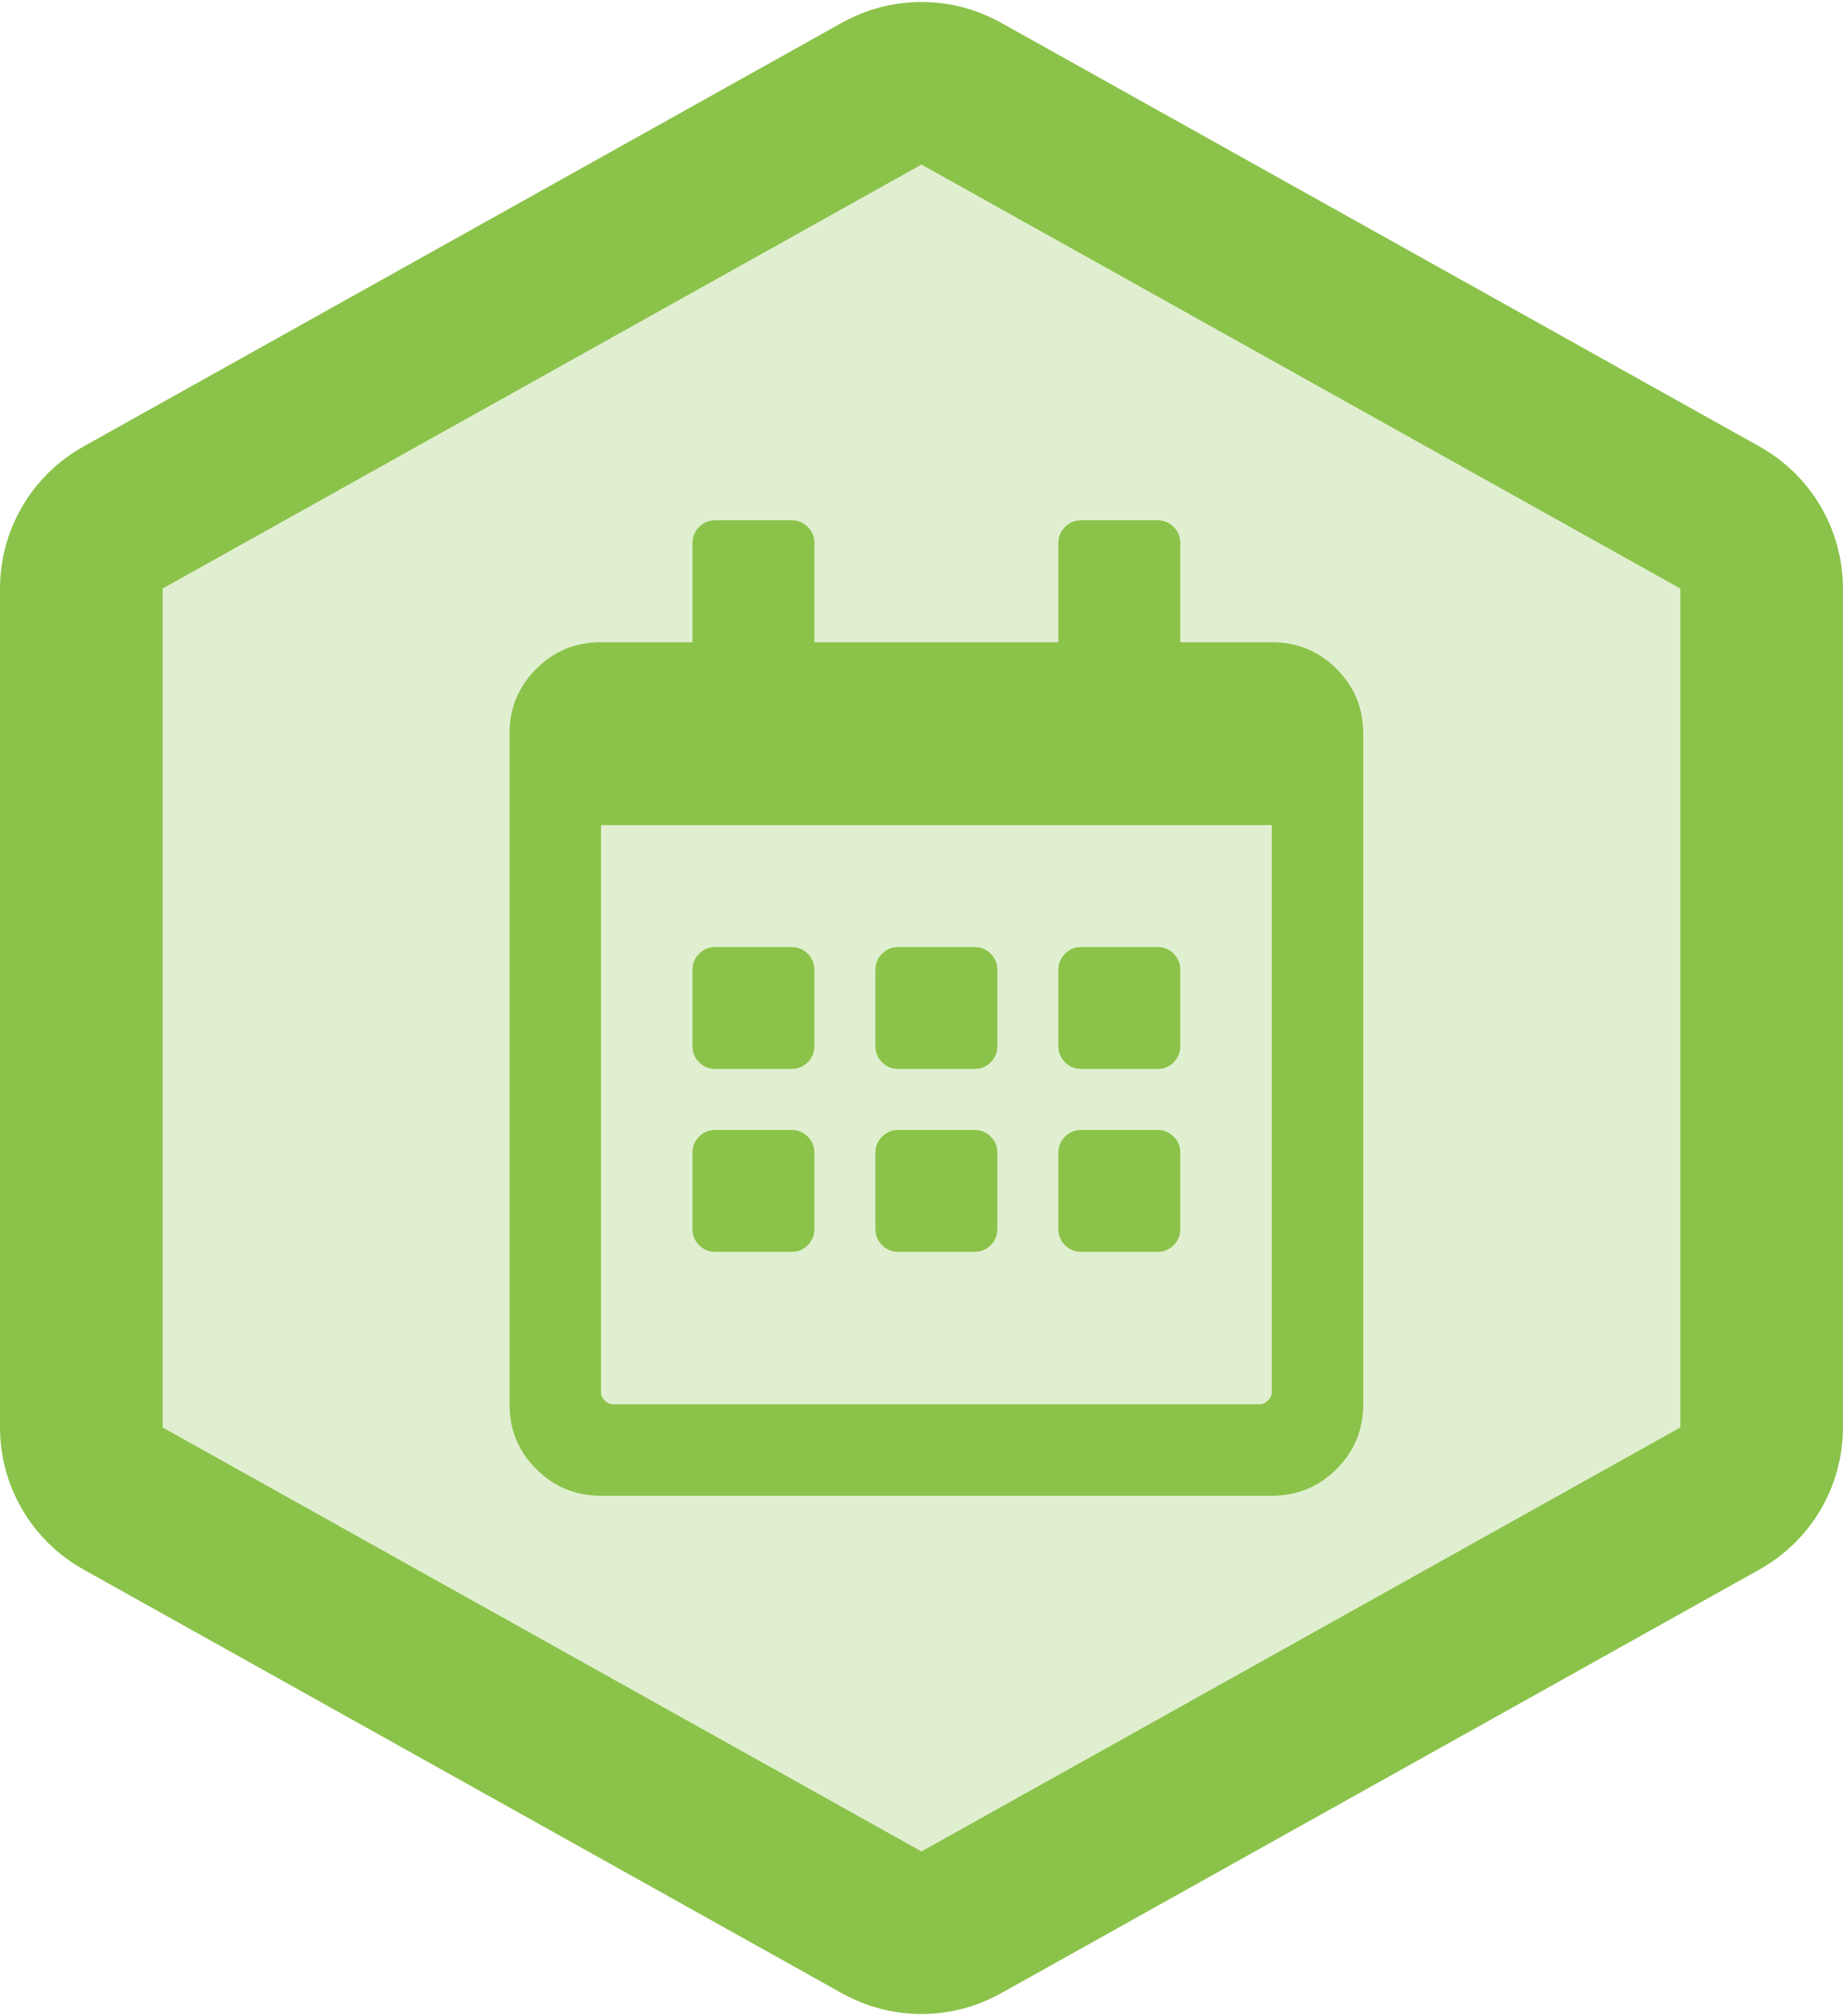
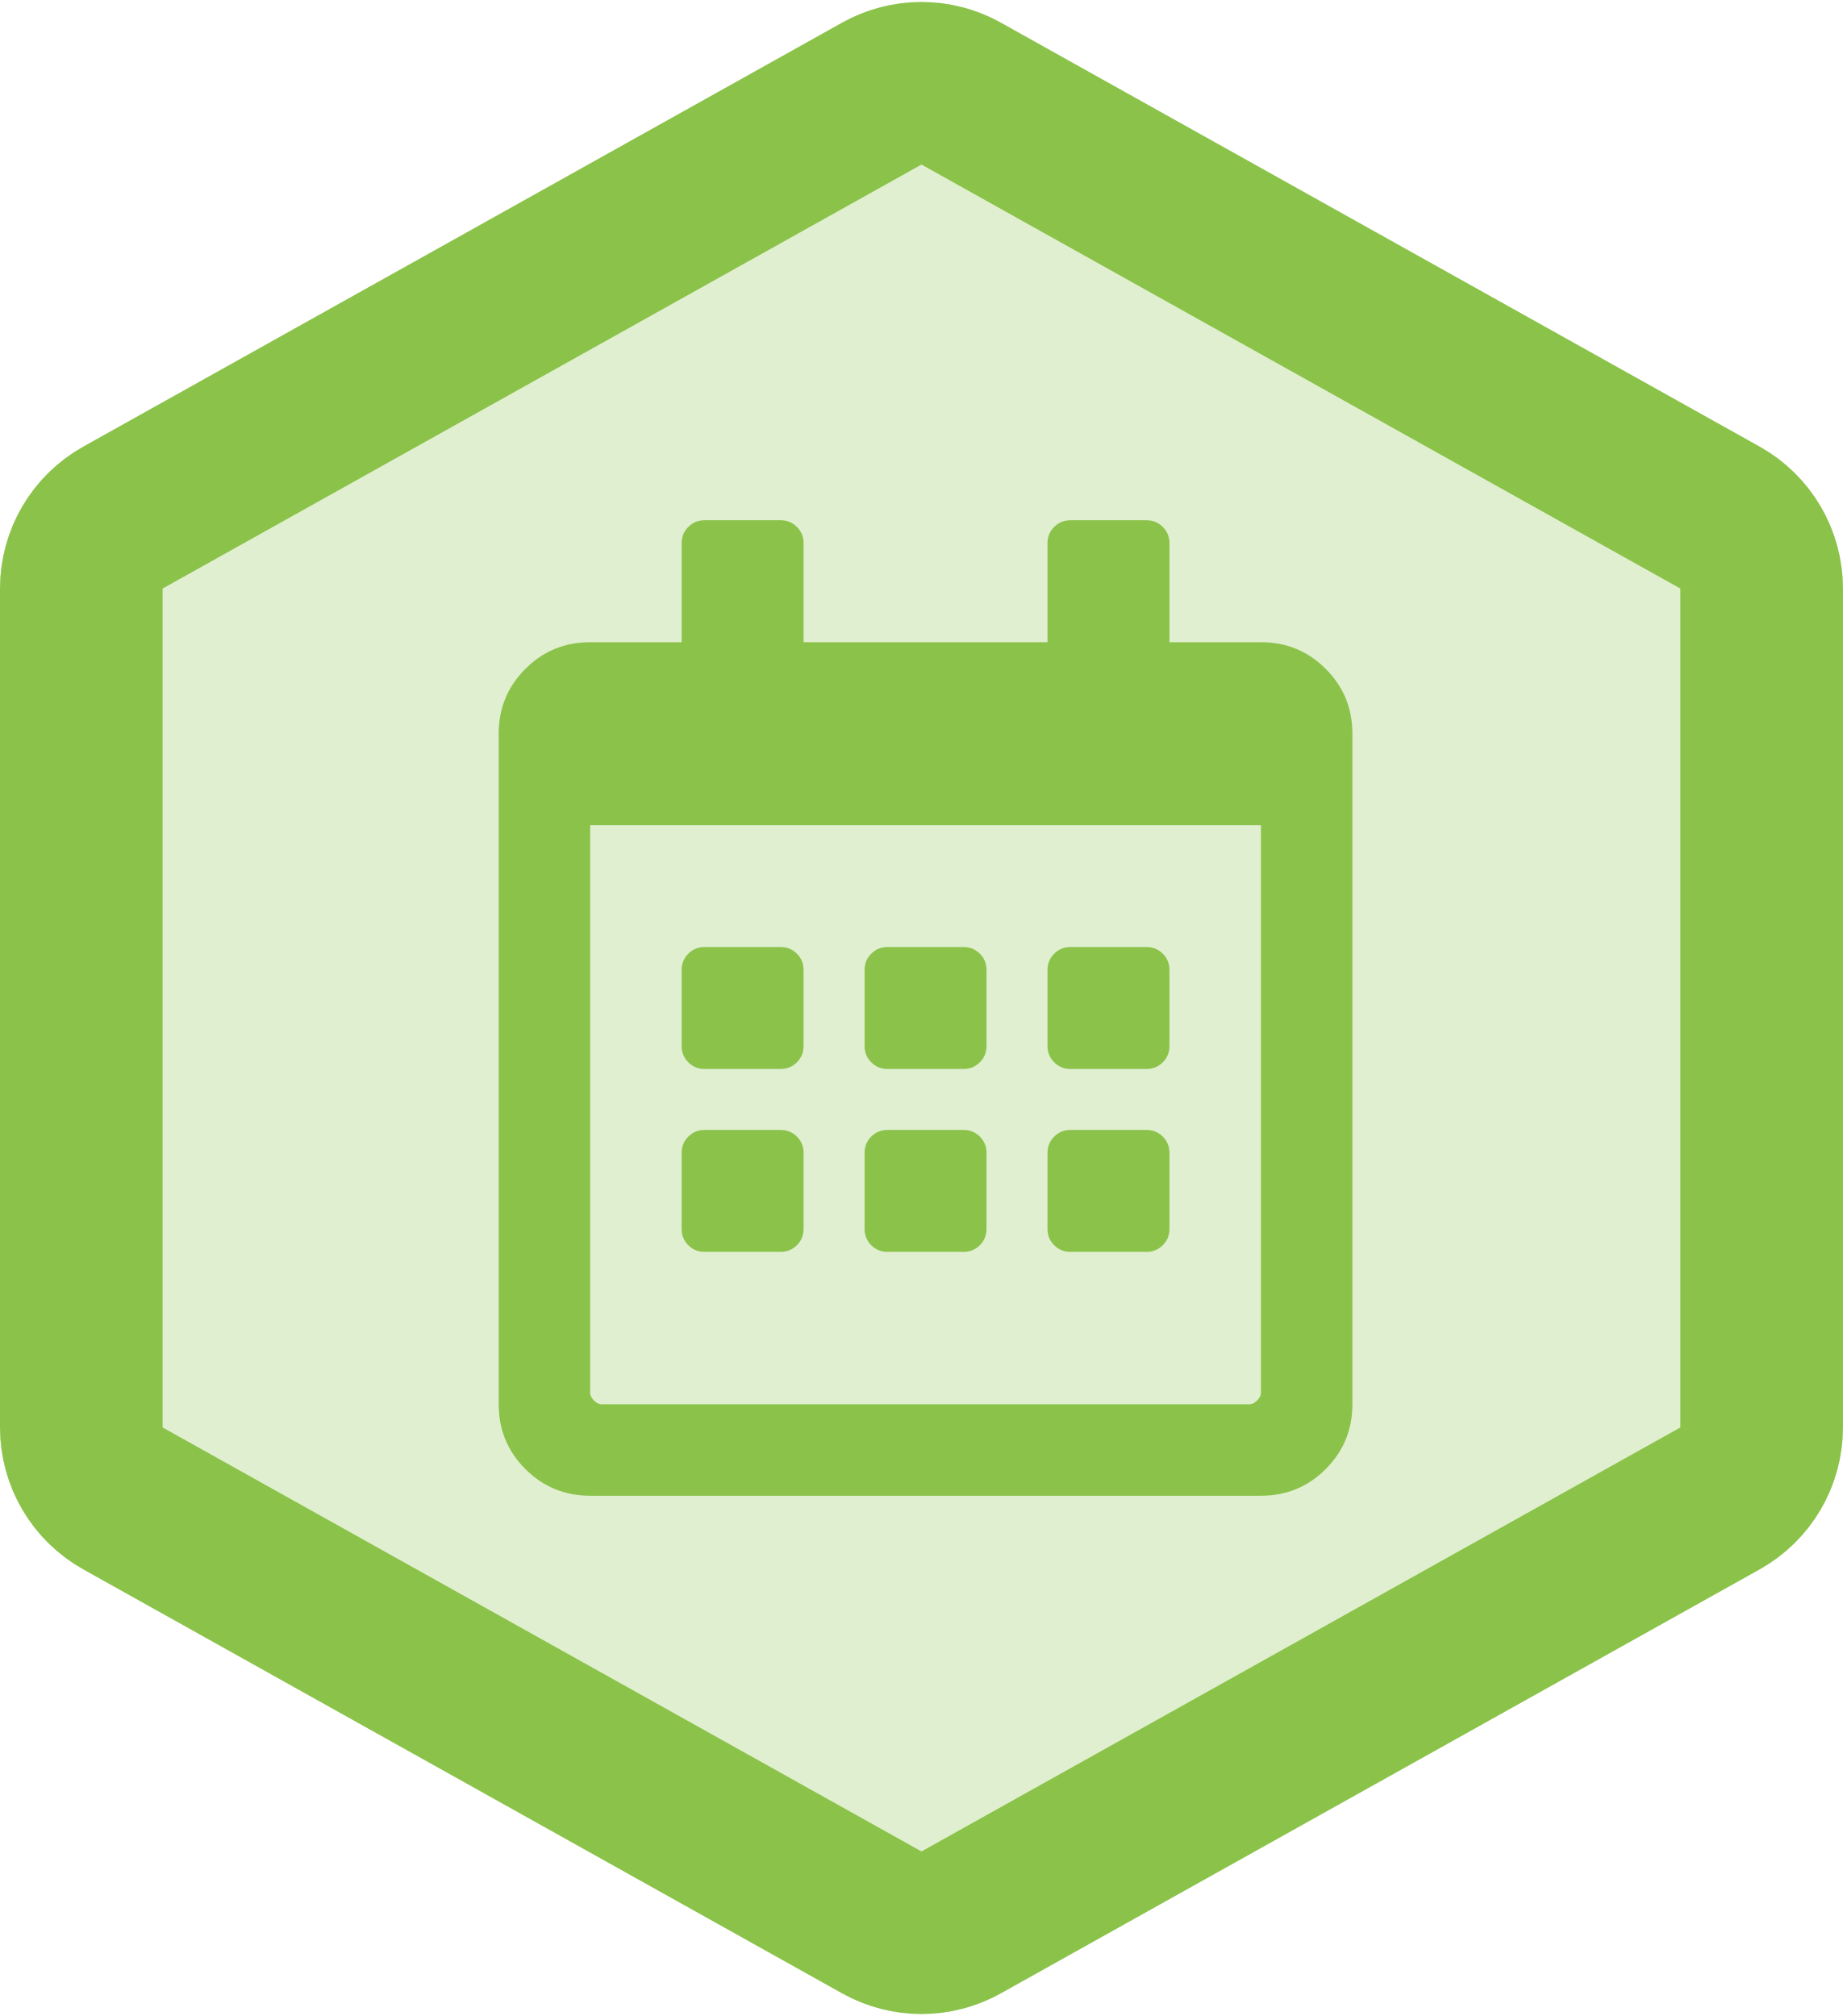
<svg xmlns="http://www.w3.org/2000/svg" xmlns:xlink="http://www.w3.org/1999/xlink" width="170px" height="186px" viewBox="0 0 170 186" version="1.1">
  <defs>
    <path d="M92.317,4.089 L162.317,43.207 C167.061,45.858 170,50.867 170,56.301 L170,133.699 C170,139.133 167.061,144.142 162.317,146.793 L92.317,185.911 C87.77,188.452 82.23,188.452 77.683,185.911 L7.683,146.793 C2.939,144.142 -3.55271368e-15,139.133 -3.55271368e-15,133.699 L-1.0658141e-14,56.301 C-1.59872116e-14,50.867 2.939,45.858 7.683,43.207 L77.683,4.089 C82.23,1.548 87.77,1.548 92.317,4.089 Z" id="path-1" />
  </defs>
  <g id="Hexagons" stroke="none" stroke-width="1" fill="none" fill-rule="evenodd" transform="translate(-254, -247)">
    <g id="pinax-calendars" transform="translate(254, 245)">
      <g>
        <g id="Badge">
          <use fill="#E1EFD1" fill-rule="evenodd" xlink:href="#path-1" />
          <path stroke="#8BC34A" stroke-width="15" d="M88.659,10.636 C86.385,9.366 83.615,9.366 81.341,10.636 L11.341,49.754 C8.97,51.079 7.5,53.584 7.5,56.301 L7.5,133.699 C7.5,136.416 8.97,138.921 11.341,140.246 L81.341,179.364 C83.615,180.634 86.385,180.634 88.659,179.364 L158.659,140.246 C161.03,138.921 162.5,136.416 162.5,133.699 L162.5,56.301 C162.5,53.584 161.03,51.079 158.659,49.754 L88.659,10.636 Z" />
        </g>
-         <path d="M73.016,100.625 L65.984,100.625 C65.398,100.625 64.9,100.42 64.49,100.01 C64.08,99.6 63.875,99.102 63.875,98.516 L63.875,91.484 C63.875,90.898 64.08,90.4 64.49,89.99 C64.9,89.58 65.398,89.375 65.984,89.375 L73.016,89.375 C73.602,89.375 74.1,89.58 74.51,89.99 C74.92,90.4 75.125,90.898 75.125,91.484 L75.125,98.516 C75.125,99.102 74.92,99.6 74.51,100.01 C74.1,100.42 73.602,100.625 73.016,100.625 Z M92,91.484 L92,98.516 C92,99.102 91.795,99.6 91.385,100.01 C90.975,100.42 90.477,100.625 89.891,100.625 L82.859,100.625 C82.273,100.625 81.775,100.42 81.365,100.01 C80.955,99.6 80.75,99.102 80.75,98.516 L80.75,91.484 C80.75,90.898 80.955,90.4 81.365,89.99 C81.775,89.58 82.273,89.375 82.859,89.375 L89.891,89.375 C90.477,89.375 90.975,89.58 91.385,89.99 C91.795,90.4 92,90.898 92,91.484 Z M108.875,91.484 L108.875,98.516 C108.875,99.102 108.67,99.6 108.26,100.01 C107.85,100.42 107.352,100.625 106.766,100.625 L99.734,100.625 C99.148,100.625 98.65,100.42 98.24,100.01 C97.83,99.6 97.625,99.102 97.625,98.516 L97.625,91.484 C97.625,90.898 97.83,90.4 98.24,89.99 C98.65,89.58 99.148,89.375 99.734,89.375 L106.766,89.375 C107.352,89.375 107.85,89.58 108.26,89.99 C108.67,90.4 108.875,90.898 108.875,91.484 Z M92,108.359 L92,115.391 C92,115.977 91.795,116.475 91.385,116.885 C90.975,117.295 90.477,117.5 89.891,117.5 L82.859,117.5 C82.273,117.5 81.775,117.295 81.365,116.885 C80.955,116.475 80.75,115.977 80.75,115.391 L80.75,108.359 C80.75,107.773 80.955,107.275 81.365,106.865 C81.775,106.455 82.273,106.25 82.859,106.25 L89.891,106.25 C90.477,106.25 90.975,106.455 91.385,106.865 C91.795,107.275 92,107.773 92,108.359 Z M75.125,108.359 L75.125,115.391 C75.125,115.977 74.92,116.475 74.51,116.885 C74.1,117.295 73.602,117.5 73.016,117.5 L65.984,117.5 C65.398,117.5 64.9,117.295 64.49,116.885 C64.08,116.475 63.875,115.977 63.875,115.391 L63.875,108.359 C63.875,107.773 64.08,107.275 64.49,106.865 C64.9,106.455 65.398,106.25 65.984,106.25 L73.016,106.25 C73.602,106.25 74.1,106.455 74.51,106.865 C74.92,107.275 75.125,107.773 75.125,108.359 Z M108.875,108.359 L108.875,115.391 C108.875,115.977 108.67,116.475 108.26,116.885 C107.85,117.295 107.352,117.5 106.766,117.5 L99.734,117.5 C99.148,117.5 98.65,117.295 98.24,116.885 C97.83,116.475 97.625,115.977 97.625,115.391 L97.625,108.359 C97.625,107.773 97.83,107.275 98.24,106.865 C98.65,106.455 99.148,106.25 99.734,106.25 L106.766,106.25 C107.352,106.25 107.85,106.455 108.26,106.865 C108.67,107.275 108.875,107.773 108.875,108.359 Z M125.75,69.688 L125.75,131.562 C125.75,133.906 124.93,135.898 123.289,137.539 C121.649,139.18 119.656,140 117.313,140 L55.438,140 C53.094,140 51.102,139.18 49.461,137.539 C47.82,135.898 47,133.906 47,131.562 L47,69.688 C47,67.344 47.82,65.352 49.461,63.711 C51.102,62.07 53.094,61.25 55.438,61.25 L63.875,61.25 L63.875,52.109 C63.875,51.523 64.08,51.025 64.49,50.615 C64.9,50.205 65.398,50 65.984,50 L73.016,50 C73.602,50 74.1,50.205 74.51,50.615 C74.92,51.025 75.125,51.523 75.125,52.109 L75.125,61.25 L97.625,61.25 L97.625,52.109 C97.625,51.523 97.83,51.025 98.24,50.615 C98.651,50.205 99.149,50 99.735,50 L106.766,50 C107.352,50 107.85,50.205 108.26,50.615 C108.67,51.025 108.875,51.523 108.875,52.109 L108.875,61.25 L117.313,61.25 C119.656,61.25 121.649,62.07 123.289,63.711 C124.93,65.352 125.75,67.344 125.75,69.688 Z M117.312,130.508 L117.312,78.125 L55.438,78.125 L55.438,130.508 C55.438,130.742 55.555,130.977 55.789,131.211 C56.023,131.445 56.258,131.562 56.492,131.562 L116.258,131.562 C116.492,131.562 116.727,131.445 116.961,131.211 C117.195,130.977 117.312,130.742 117.312,130.508 Z" id="Icon" fill="#8BC34A" />
+         <path d="M72.016,100.625 L64.984,100.625 C64.398,100.625 63.9,100.42 63.49,100.01 C63.08,99.6 62.875,99.102 62.875,98.516 L62.875,91.484 C62.875,90.898 63.08,90.4 63.49,89.99 C63.9,89.58 64.398,89.375 64.984,89.375 L72.016,89.375 C72.602,89.375 73.1,89.58 73.51,89.99 C73.92,90.4 74.125,90.898 74.125,91.484 L74.125,98.516 C74.125,99.102 73.92,99.6 73.51,100.01 C73.1,100.42 72.602,100.625 72.016,100.625 Z M91,91.484 L91,98.516 C91,99.102 90.795,99.6 90.385,100.01 C89.975,100.42 89.477,100.625 88.891,100.625 L81.859,100.625 C81.273,100.625 80.775,100.42 80.365,100.01 C79.955,99.6 79.75,99.102 79.75,98.516 L79.75,91.484 C79.75,90.898 79.955,90.4 80.365,89.99 C80.775,89.58 81.273,89.375 81.859,89.375 L88.891,89.375 C89.477,89.375 89.975,89.58 90.385,89.99 C90.795,90.4 91,90.898 91,91.484 Z M107.875,91.484 L107.875,98.516 C107.875,99.102 107.67,99.6 107.26,100.01 C106.85,100.42 106.352,100.625 105.766,100.625 L98.734,100.625 C98.148,100.625 97.65,100.42 97.24,100.01 C96.83,99.6 96.625,99.102 96.625,98.516 L96.625,91.484 C96.625,90.898 96.83,90.4 97.24,89.99 C97.65,89.58 98.148,89.375 98.734,89.375 L105.766,89.375 C106.352,89.375 106.85,89.58 107.26,89.99 C107.67,90.4 107.875,90.898 107.875,91.484 Z M91,108.359 L91,115.391 C91,115.977 90.795,116.475 90.385,116.885 C89.975,117.295 89.477,117.5 88.891,117.5 L81.859,117.5 C81.273,117.5 80.775,117.295 80.365,116.885 C79.955,116.475 79.75,115.977 79.75,115.391 L79.75,108.359 C79.75,107.773 79.955,107.275 80.365,106.865 C80.775,106.455 81.273,106.25 81.859,106.25 L88.891,106.25 C89.477,106.25 89.975,106.455 90.385,106.865 C90.795,107.275 91,107.773 91,108.359 Z M74.125,108.359 L74.125,115.391 C74.125,115.977 73.92,116.475 73.51,116.885 C73.1,117.295 72.602,117.5 72.016,117.5 L64.984,117.5 C64.398,117.5 63.9,117.295 63.49,116.885 C63.08,116.475 62.875,115.977 62.875,115.391 L62.875,108.359 C62.875,107.773 63.08,107.275 63.49,106.865 C63.9,106.455 64.398,106.25 64.984,106.25 L72.016,106.25 C72.602,106.25 73.1,106.455 73.51,106.865 C73.92,107.275 74.125,107.773 74.125,108.359 Z M107.875,108.359 L107.875,115.391 C107.875,115.977 107.67,116.475 107.26,116.885 C106.85,117.295 106.352,117.5 105.766,117.5 L98.734,117.5 C98.148,117.5 97.65,117.295 97.24,116.885 C96.83,116.475 96.625,115.977 96.625,115.391 L96.625,108.359 C96.625,107.773 96.83,107.275 97.24,106.865 C97.65,106.455 98.148,106.25 98.734,106.25 L105.766,106.25 C106.352,106.25 106.85,106.455 107.26,106.865 C107.67,107.275 107.875,107.773 107.875,108.359 Z M124.75,69.688 L124.75,131.562 C124.75,133.906 123.93,135.898 122.289,137.539 C120.649,139.18 118.656,140 116.313,140 L54.438,140 C52.094,140 50.102,139.18 48.461,137.539 C46.82,135.898 46,133.906 46,131.562 L46,69.688 C46,67.344 46.82,65.352 48.461,63.711 C50.102,62.07 52.094,61.25 54.438,61.25 L62.875,61.25 L62.875,52.109 C62.875,51.523 63.08,51.025 63.49,50.615 C63.9,50.205 64.398,50 64.984,50 L72.016,50 C72.602,50 73.1,50.205 73.51,50.615 C73.92,51.025 74.125,51.523 74.125,52.109 L74.125,61.25 L96.625,61.25 L96.625,52.109 C96.625,51.523 96.83,51.025 97.24,50.615 C97.651,50.205 98.149,50 98.735,50 L105.766,50 C106.352,50 106.85,50.205 107.26,50.615 C107.67,51.025 107.875,51.523 107.875,52.109 L107.875,61.25 L116.313,61.25 C118.656,61.25 120.649,62.07 122.289,63.711 C123.93,65.352 124.75,67.344 124.75,69.688 Z M116.312,130.508 L116.312,78.125 L54.438,78.125 L54.438,130.508 C54.438,130.742 54.555,130.977 54.789,131.211 C55.023,131.445 55.258,131.562 55.492,131.562 L115.258,131.562 C115.492,131.562 115.727,131.445 115.961,131.211 C116.195,130.977 116.312,130.742 116.312,130.508 Z" id="Icon" fill="#8BC34A" />
      </g>
    </g>
  </g>
</svg>
